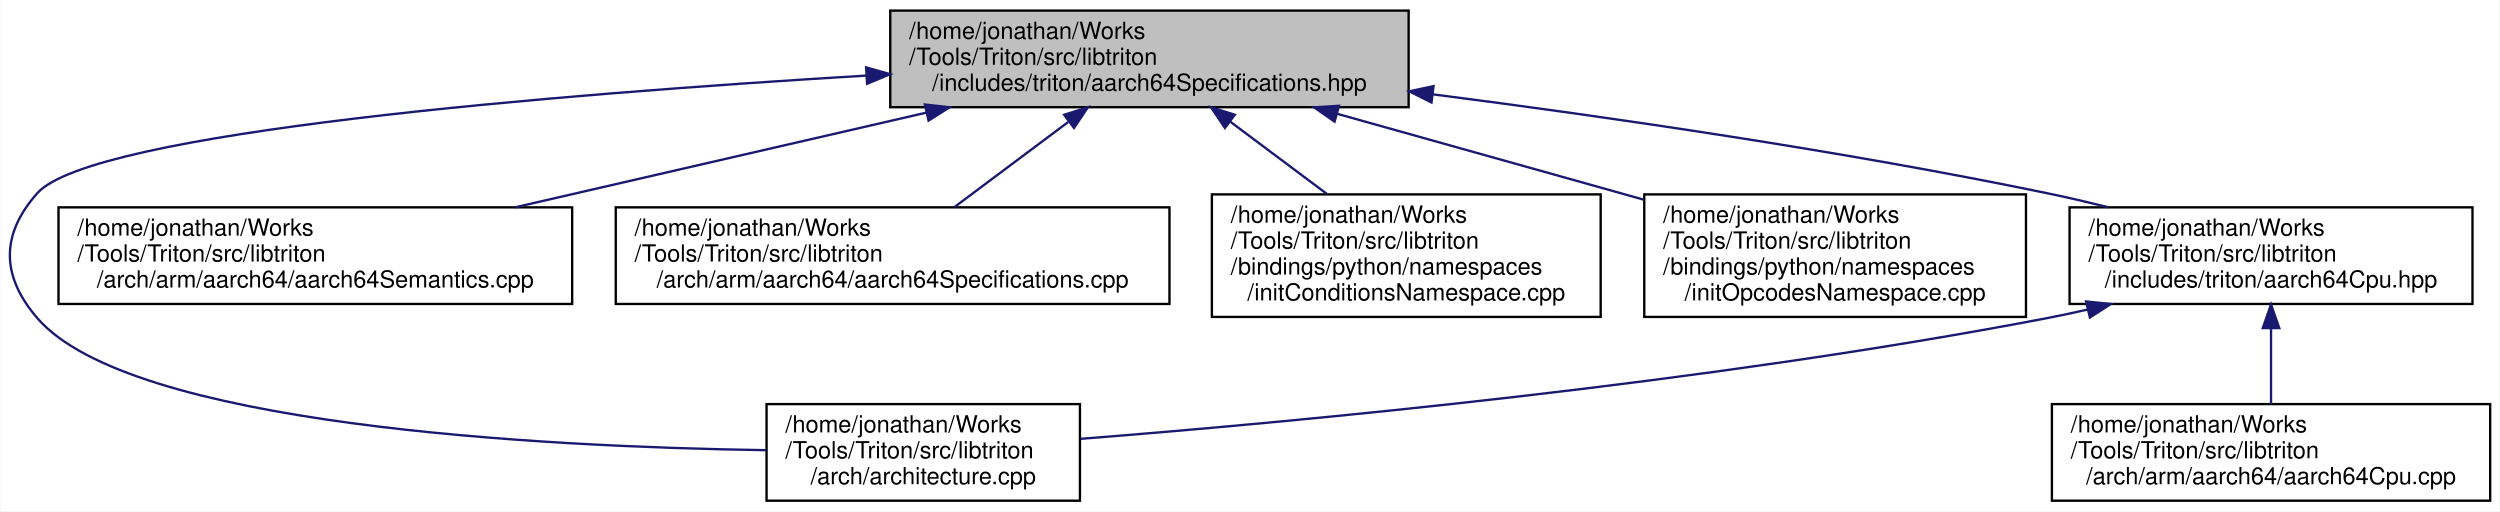
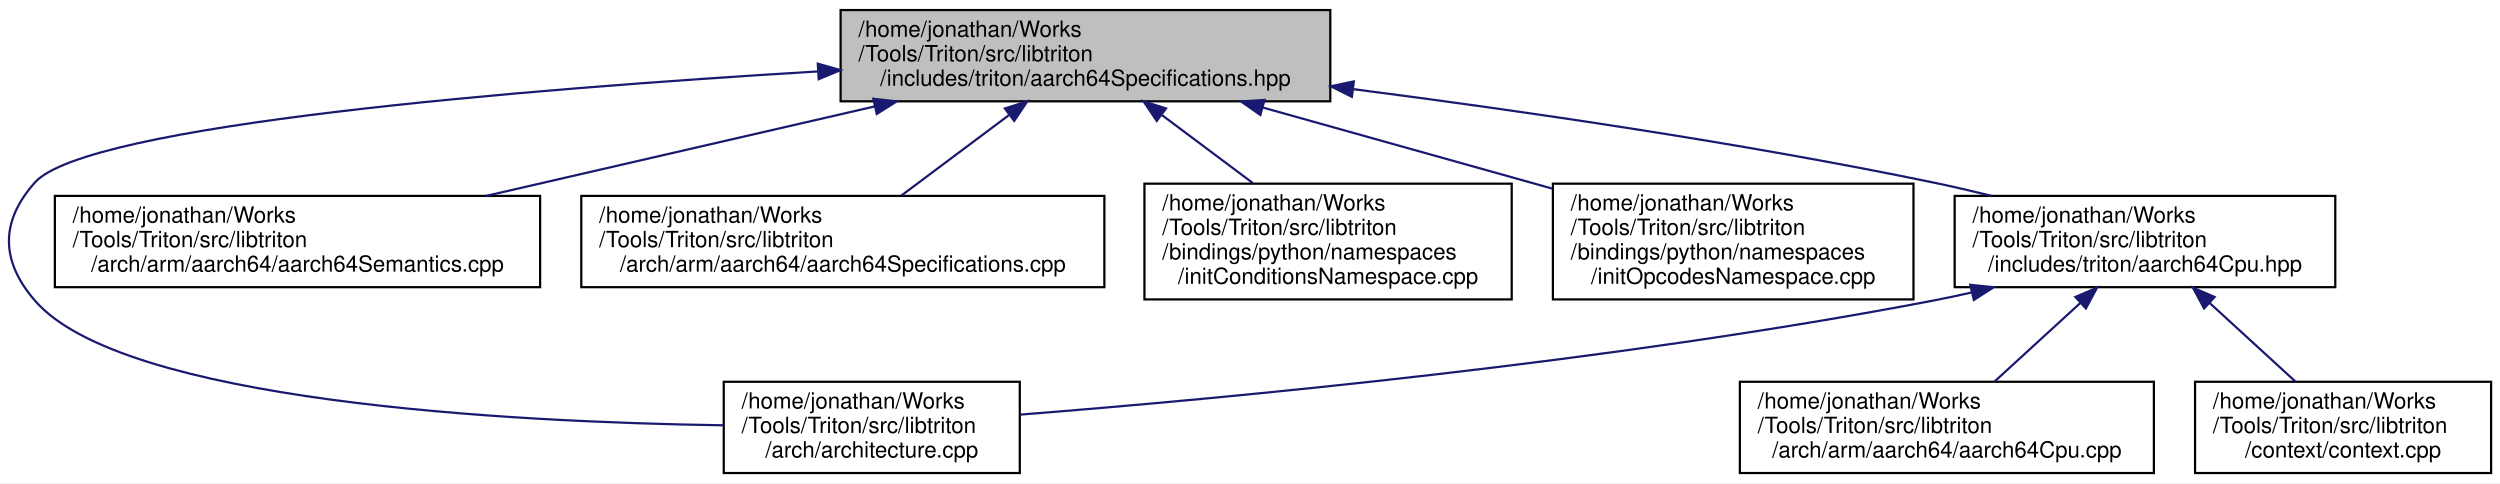
- <svg xmlns="http://www.w3.org/2000/svg" xmlns:xlink="http://www.w3.org/1999/xlink" width="1061pt" height="217pt" viewBox="0.00 0.00 1060.65 217.00">
+ <svg xmlns="http://www.w3.org/2000/svg" xmlns:xlink="http://www.w3.org/1999/xlink" width="1123pt" height="217pt" viewBox="0.00 0.00 1123.15 217.00">
  <g id="graph0" class="graph" transform="scale(1 1) rotate(0) translate(4 213)">
-     <polygon fill="white" stroke="transparent" points="-4,4 -4,-213 1056.65,-213 1056.65,4 -4,4" />
+     <polygon fill="white" stroke="transparent" points="-4,4 -4,-213 1119.15,-213 1119.15,4 -4,4" />
    <g id="node1" class="node">
      <g id="a_node1">
        <a xlink:title=" ">
          <polygon fill="#bfbfbf" stroke="black" points="373.65,-167.5 373.65,-208.5 593.65,-208.5 593.65,-167.5 373.65,-167.5" />
          <text text-anchor="start" x="381.65" y="-196.5" font-family="Helvetica,sans-Serif" font-size="10.00">/home/jonathan/Works</text>
          <text text-anchor="start" x="381.65" y="-185.5" font-family="Helvetica,sans-Serif" font-size="10.00">/Tools/Triton/src/libtriton</text>
          <text text-anchor="middle" x="483.65" y="-174.5" font-family="Helvetica,sans-Serif" font-size="10.00">/includes/triton/aarch64Specifications.hpp</text>
        </a>
      </g>
    </g>
    <g id="node2" class="node">
      <g id="a_node2">
        <a xlink:href="architecture_8cpp.html" target="_top" xlink:title=" ">
          <polygon fill="white" stroke="black" points="321.15,-0.5 321.15,-41.5 454.15,-41.5 454.15,-0.5 321.15,-0.5" />
          <text text-anchor="start" x="329.15" y="-29.5" font-family="Helvetica,sans-Serif" font-size="10.00">/home/jonathan/Works</text>
          <text text-anchor="start" x="329.15" y="-18.5" font-family="Helvetica,sans-Serif" font-size="10.00">/Tools/Triton/src/libtriton</text>
          <text text-anchor="middle" x="387.65" y="-7.5" font-family="Helvetica,sans-Serif" font-size="10.00">/arch/architecture.cpp</text>
        </a>
      </g>
    </g>
    <g id="edge1" class="edge">
      <path fill="none" stroke="midnightblue" d="M363.4,-180.92C231.31,-172.98 34.7,-156.95 11.65,-131 -3.99,-113.39 -3.73,-95.84 11.65,-78 50.81,-32.57 223.89,-23.42 320.99,-21.94" />
      <polygon fill="midnightblue" stroke="midnightblue" points="363.4,-184.42 373.59,-181.52 363.82,-177.44 363.4,-184.42" />
    </g>
    <g id="node3" class="node">
      <g id="a_node3">
        <a xlink:href="aarch64Semantics_8cpp.html" target="_top" xlink:title=" ">
          <polygon fill="white" stroke="black" points="20.65,-84 20.65,-125 238.65,-125 238.65,-84 20.65,-84" />
          <text text-anchor="start" x="28.65" y="-113" font-family="Helvetica,sans-Serif" font-size="10.00">/home/jonathan/Works</text>
          <text text-anchor="start" x="28.65" y="-102" font-family="Helvetica,sans-Serif" font-size="10.00">/Tools/Triton/src/libtriton</text>
          <text text-anchor="middle" x="129.65" y="-91" font-family="Helvetica,sans-Serif" font-size="10.00">/arch/arm/aarch64/aarch64Semantics.cpp</text>
        </a>
      </g>
    </g>
    <g id="edge2" class="edge">
      <path fill="none" stroke="midnightblue" d="M388.88,-165.18C334.54,-152.67 266.92,-137.1 214.36,-125" />
      <polygon fill="midnightblue" stroke="midnightblue" points="388.33,-168.65 398.86,-167.48 389.9,-161.82 388.33,-168.65" />
    </g>
    <g id="node4" class="node">
      <g id="a_node4">
        <a xlink:href="aarch64Specifications_8cpp.html" target="_top" xlink:title=" ">
          <polygon fill="white" stroke="black" points="257.15,-84 257.15,-125 492.15,-125 492.15,-84 257.15,-84" />
          <text text-anchor="start" x="265.15" y="-113" font-family="Helvetica,sans-Serif" font-size="10.00">/home/jonathan/Works</text>
          <text text-anchor="start" x="265.15" y="-102" font-family="Helvetica,sans-Serif" font-size="10.00">/Tools/Triton/src/libtriton</text>
          <text text-anchor="middle" x="374.65" y="-91" font-family="Helvetica,sans-Serif" font-size="10.00">/arch/arm/aarch64/aarch64Specifications.cpp</text>
        </a>
      </g>
    </g>
    <g id="edge3" class="edge">
      <path fill="none" stroke="midnightblue" d="M449.17,-161.22C433.56,-149.55 415.41,-135.97 400.92,-125.14" />
      <polygon fill="midnightblue" stroke="midnightblue" points="447.44,-164.29 457.54,-167.48 451.63,-158.69 447.44,-164.29" />
    </g>
    <g id="node5" class="node">
      <g id="a_node5">
        <a xlink:href="initConditionsNamespace_8cpp.html" target="_top" xlink:title=" ">
          <polygon fill="white" stroke="black" points="510.15,-78.5 510.15,-130.5 675.15,-130.5 675.15,-78.5 510.15,-78.5" />
          <text text-anchor="start" x="518.15" y="-118.5" font-family="Helvetica,sans-Serif" font-size="10.00">/home/jonathan/Works</text>
          <text text-anchor="start" x="518.15" y="-107.5" font-family="Helvetica,sans-Serif" font-size="10.00">/Tools/Triton/src/libtriton</text>
          <text text-anchor="start" x="518.15" y="-96.5" font-family="Helvetica,sans-Serif" font-size="10.00">/bindings/python/namespaces</text>
          <text text-anchor="middle" x="592.65" y="-85.5" font-family="Helvetica,sans-Serif" font-size="10.00">/initConditionsNamespace.cpp</text>
        </a>
      </g>
    </g>
    <g id="edge4" class="edge">
      <path fill="none" stroke="midnightblue" d="M518.04,-161.29C531.09,-151.53 545.92,-140.44 558.91,-130.73" />
      <polygon fill="midnightblue" stroke="midnightblue" points="515.67,-158.69 509.76,-167.48 519.86,-164.29 515.67,-158.69" />
    </g>
    <g id="node6" class="node">
      <g id="a_node6">
        <a xlink:href="initOpcodesNamespace_8cpp.html" target="_top" xlink:title=" ">
          <polygon fill="white" stroke="black" points="693.65,-78.5 693.65,-130.5 855.65,-130.5 855.65,-78.5 693.65,-78.5" />
          <text text-anchor="start" x="701.65" y="-118.5" font-family="Helvetica,sans-Serif" font-size="10.00">/home/jonathan/Works</text>
          <text text-anchor="start" x="701.65" y="-107.5" font-family="Helvetica,sans-Serif" font-size="10.00">/Tools/Triton/src/libtriton</text>
          <text text-anchor="start" x="701.65" y="-96.5" font-family="Helvetica,sans-Serif" font-size="10.00">/bindings/python/namespaces</text>
          <text text-anchor="middle" x="774.65" y="-85.5" font-family="Helvetica,sans-Serif" font-size="10.00">/initOpcodesNamespace.cpp</text>
        </a>
      </g>
    </g>
    <g id="edge5" class="edge">
      <path fill="none" stroke="midnightblue" d="M563.18,-164.74C599.86,-154.47 643.97,-142.12 683.65,-131 686.81,-130.11 690.03,-129.21 693.29,-128.3" />
      <polygon fill="midnightblue" stroke="midnightblue" points="562.22,-161.37 553.53,-167.44 564.11,-168.11 562.22,-161.37" />
    </g>
    <g id="node7" class="node">
      <g id="a_node7">
        <a xlink:href="aarch64Cpu_8hpp.html" target="_top" xlink:title=" ">
          <polygon fill="white" stroke="black" points="874.15,-84 874.15,-125 1045.15,-125 1045.15,-84 874.15,-84" />
          <text text-anchor="start" x="882.15" y="-113" font-family="Helvetica,sans-Serif" font-size="10.00">/home/jonathan/Works</text>
          <text text-anchor="start" x="882.15" y="-102" font-family="Helvetica,sans-Serif" font-size="10.00">/Tools/Triton/src/libtriton</text>
          <text text-anchor="middle" x="959.65" y="-91" font-family="Helvetica,sans-Serif" font-size="10.00">/includes/triton/aarch64Cpu.hpp</text>
        </a>
      </g>
    </g>
    <g id="edge6" class="edge">
      <path fill="none" stroke="midnightblue" d="M603.87,-172.97C679.17,-163.28 778.03,-148.93 864.65,-131 873.1,-129.25 881.91,-127.2 890.61,-125.04" />
      <polygon fill="midnightblue" stroke="midnightblue" points="603.35,-169.51 593.87,-174.25 604.23,-176.45 603.35,-169.51" />
    </g>
    <g id="edge7" class="edge">
      <path fill="none" stroke="midnightblue" d="M881.91,-81.65C876.09,-80.32 870.29,-79.08 864.65,-78 719.71,-50.19 547.17,-34.07 454.48,-26.76" />
      <polygon fill="midnightblue" stroke="midnightblue" points="881.15,-85.07 891.69,-83.98 882.77,-78.26 881.15,-85.07" />
    </g>
    <g id="node8" class="node">
      <g id="a_node8">
        <a xlink:href="aarch64Cpu_8cpp.html" target="_top" xlink:title=" ">
-           <polygon fill="white" stroke="black" points="866.65,-0.5 866.65,-41.5 1052.65,-41.5 1052.65,-0.5 866.65,-0.5" />
-           <text text-anchor="start" x="874.65" y="-29.5" font-family="Helvetica,sans-Serif" font-size="10.00">/home/jonathan/Works</text>
-           <text text-anchor="start" x="874.65" y="-18.5" font-family="Helvetica,sans-Serif" font-size="10.00">/Tools/Triton/src/libtriton</text>
-           <text text-anchor="middle" x="959.65" y="-7.5" font-family="Helvetica,sans-Serif" font-size="10.00">/arch/arm/aarch64/aarch64Cpu.cpp</text>
+           <polygon fill="white" stroke="black" points="777.65,-0.5 777.65,-41.5 963.65,-41.5 963.65,-0.5 777.65,-0.5" />
+           <text text-anchor="start" x="785.65" y="-29.5" font-family="Helvetica,sans-Serif" font-size="10.00">/home/jonathan/Works</text>
+           <text text-anchor="start" x="785.65" y="-18.5" font-family="Helvetica,sans-Serif" font-size="10.00">/Tools/Triton/src/libtriton</text>
+           <text text-anchor="middle" x="870.65" y="-7.5" font-family="Helvetica,sans-Serif" font-size="10.00">/arch/arm/aarch64/aarch64Cpu.cpp</text>
        </a>
      </g>
    </g>
    <g id="edge8" class="edge">
-       <path fill="none" stroke="midnightblue" d="M959.65,-73.56C959.65,-62.88 959.65,-51.13 959.65,-41.55" />
-       <polygon fill="midnightblue" stroke="midnightblue" points="956.15,-73.77 959.65,-83.77 963.15,-73.77 956.15,-73.77" />
+       <path fill="none" stroke="midnightblue" d="M930.56,-76.86C917.99,-65.35 903.55,-52.13 892,-41.55" />
+       <polygon fill="midnightblue" stroke="midnightblue" points="928.37,-79.6 938.11,-83.77 933.1,-74.44 928.37,-79.6" />
+     </g>
+     <g id="node9" class="node">
+       <g id="a_node9">
+         <a xlink:href="context_8cpp.html" target="_top" xlink:title=" ">
+           <polygon fill="white" stroke="black" points="982.15,-0.5 982.15,-41.5 1115.15,-41.5 1115.15,-0.5 982.15,-0.5" />
+           <text text-anchor="start" x="990.15" y="-29.5" font-family="Helvetica,sans-Serif" font-size="10.00">/home/jonathan/Works</text>
+           <text text-anchor="start" x="990.15" y="-18.5" font-family="Helvetica,sans-Serif" font-size="10.00">/Tools/Triton/src/libtriton</text>
+           <text text-anchor="middle" x="1048.65" y="-7.5" font-family="Helvetica,sans-Serif" font-size="10.00">/context/context.cpp</text>
+         </a>
+       </g>
+     </g>
+     <g id="edge9" class="edge">
+       <path fill="none" stroke="midnightblue" d="M988.74,-76.86C1001.31,-65.35 1015.75,-52.13 1027.3,-41.55" />
+       <polygon fill="midnightblue" stroke="midnightblue" points="986.21,-74.44 981.2,-83.77 990.93,-79.6 986.21,-74.44" />
    </g>
  </g>
</svg>
